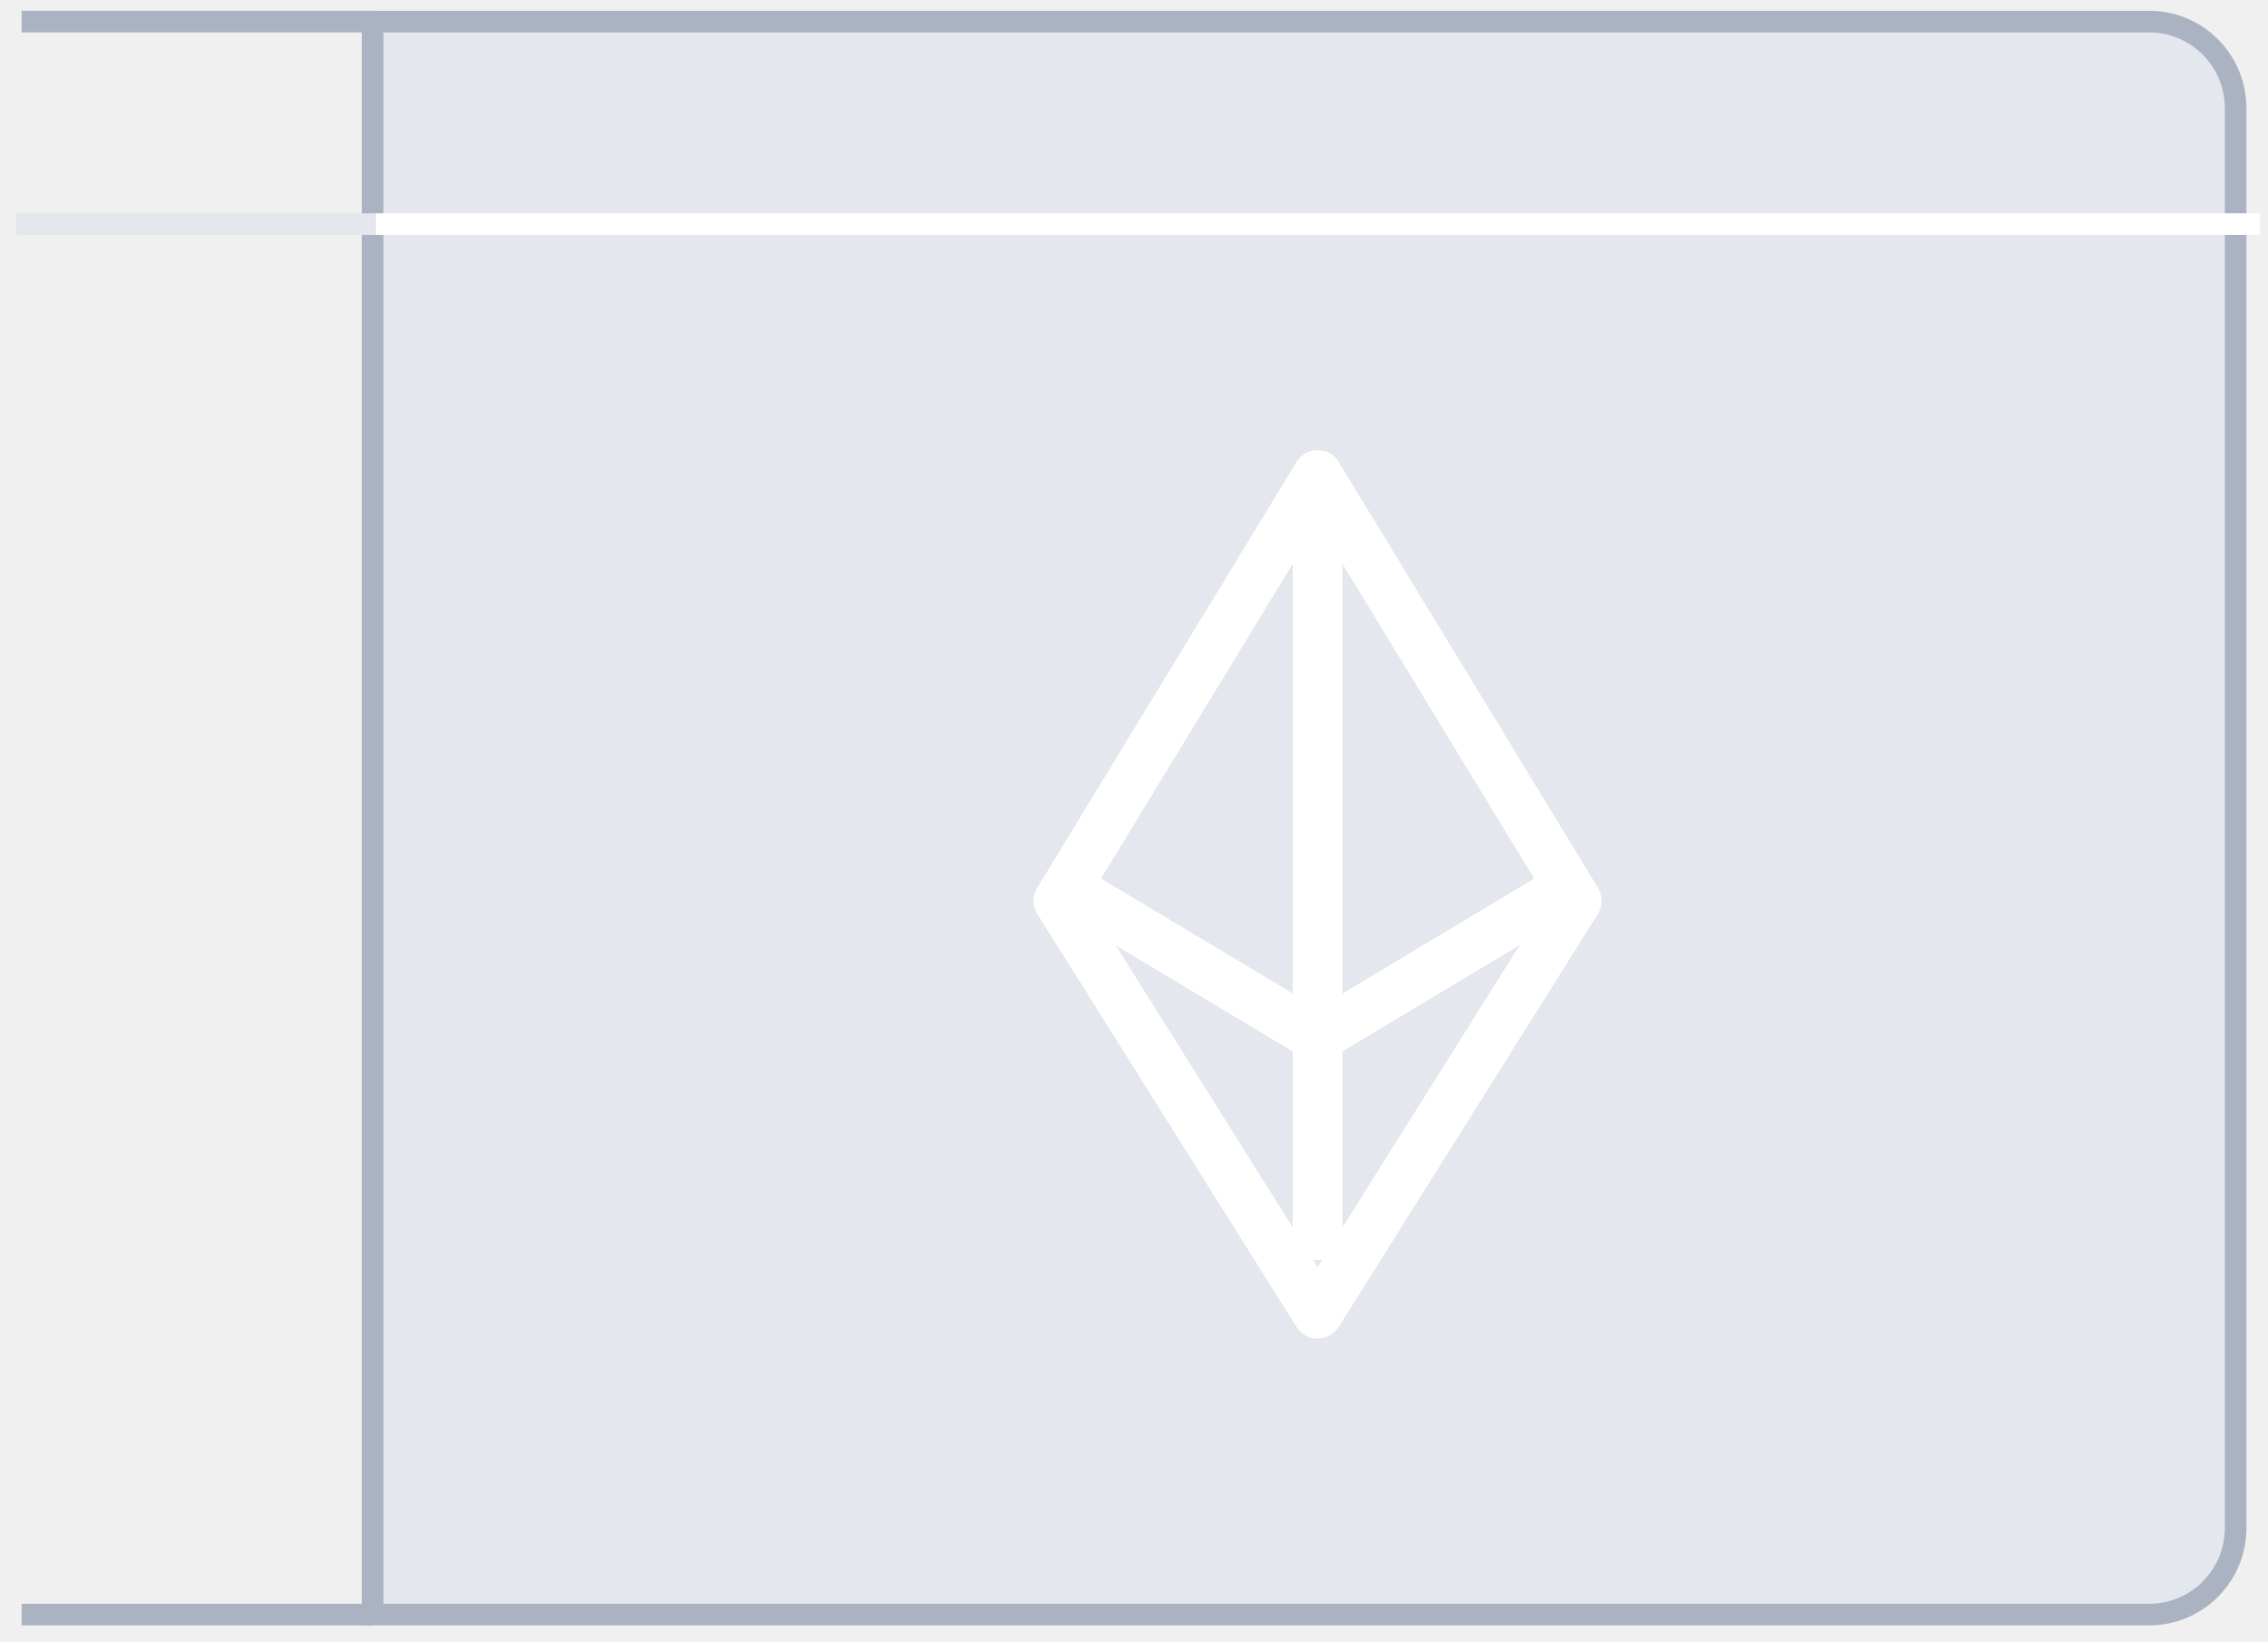
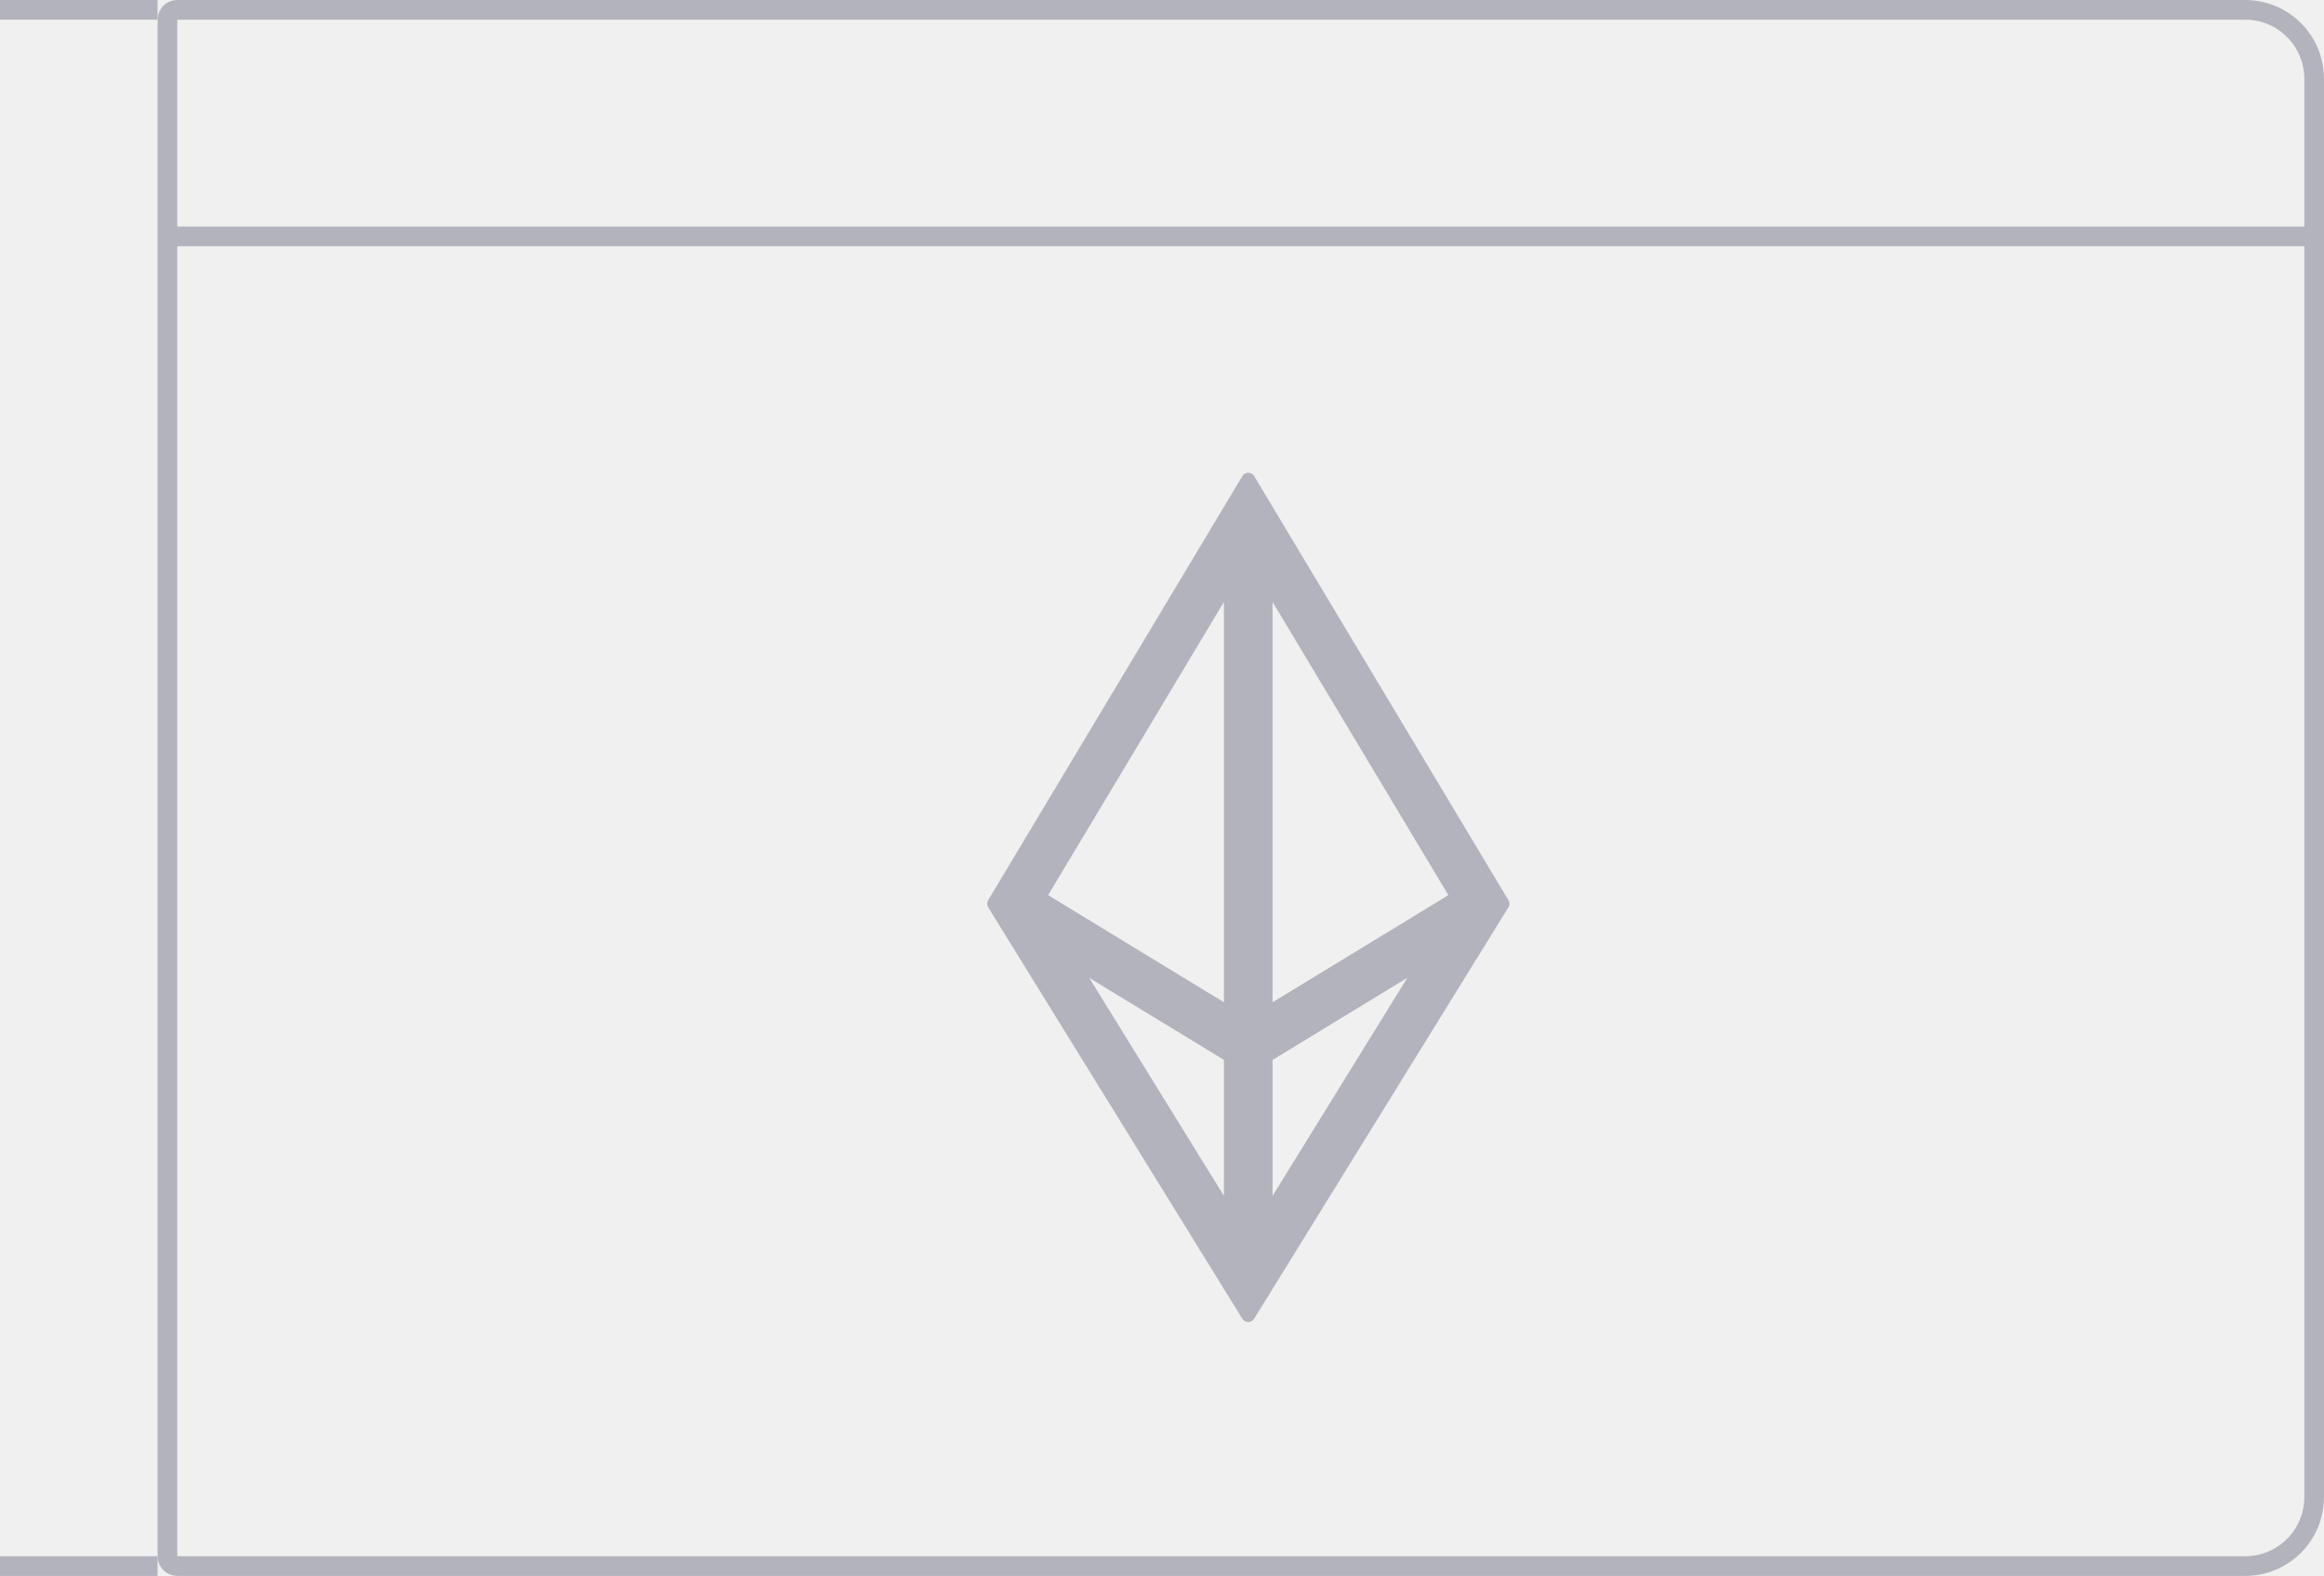
- <svg xmlns="http://www.w3.org/2000/svg" width="105px" height="76px" viewBox="0 0 105 76" version="1.1">
-   <g id="Onboard_ONOV-2019" stroke="none" stroke-width="1" fill="none" fill-rule="evenodd">
-     <g id="Empty-wallet_After-dismiss-tooltip" transform="translate(-122, -368)">
-       <g id="Receive_Empty_Option1" transform="translate(93, 369)">
-         <g id="Group-9">
-           <g id="Group-8" transform="translate(29, 0)">
-             <path d="M17.25,0 L99.5,0 C101.709,-4.05812251e-16 103.5,1.791 103.5,4 L103.5,69.75 C103.5,71.959 101.709,73.75 99.5,73.75 L17.25,73.75 L17.25,73.75 L17.25,0 Z" id="Rectangle" stroke="#ABB2C2" fill="#E4E7ED" />
-             <g id="ETH" transform="translate(49, 21)" stroke="#FFFFFF" stroke-linecap="round" stroke-linejoin="round" stroke-width="2.3">
-               <polygon id="Path-4" points="0 19.706 12 1.24344979e-14 24 19.706 12 38.824" />
-               <polyline id="Path-5" points="23.077 19.385 12 26.028 0.923 19.385" />
-               <polyline id="Path-6" points="12 8.84625706e-13 12 24.182 12 35.186" />
-             </g>
-             <path d="M17.25,73.75 L1,73.75 M1,0 L17.25,0" id="Shape" stroke="#ABB2C2" />
-             <line x1="104.125" y1="9.375" x2="17.875" y2="9.375" id="Line-4" stroke="#FFFFFF" stroke-linecap="square" />
-             <line x1="16.875" y1="9.375" x2="1.25" y2="9.375" id="Line-4-Copy" stroke="#E4E7ED" stroke-linecap="square" />
+ <svg xmlns="http://www.w3.org/2000/svg" width="118" height="80" viewBox="0 0 118 80">
+   <defs>
+     <clipPath id="clip-path">
+       <rect width="118" height="80" fill="none" />
+     </clipPath>
+     <clipPath id="clip-path-2">
+       <path id="Path_3" data-name="Path 3" d="M13.472-24.761a.35.35,0,0,1,.12.12L26.5-3.115a.35.35,0,0,1,0,.364L13.589,18.133a.35.35,0,0,1-.6,0L.086-2.751a.35.35,0,0,1,0-.364L12.991-24.641A.35.35,0,0,1,13.472-24.761ZM5.218.83l6.836,11.063v-6.9Zm16.146,0L14.526,4.994v6.9Zm-9.31-19.083L3.13-3.37l8.925,5.438Zm2.471,0V2.068L23.452-3.37Z" transform="translate(-0.034 24.811)" fill="#b3b3be" />
+     </clipPath>
+     <clipPath id="clip-path-3">
+       <path id="Path_2" data-name="Path 2" d="M-95,696.2H561.344V-725H-95Z" transform="translate(95 725)" fill="#b3b3be" />
+     </clipPath>
+   </defs>
+   <g id="ETH" clip-path="url(#clip-path)">
+     <g id="ETH-2" data-name="ETH" transform="translate(-180 -639)">
+       <g id="Rectangle_54" data-name="Rectangle 54" transform="translate(188 639)" fill="none" stroke="#b3b3be" stroke-width="1">
+         <path d="M0,0H106a4,4,0,0,1,4,4V76a4,4,0,0,1-4,4H0a0,0,0,0,1,0,0V0A0,0,0,0,1,0,0Z" stroke="none" />
+         <path d="M1,.5H106A3.5,3.5,0,0,1,109.5,4V76a3.5,3.5,0,0,1-3.5,3.5H1A.5.5,0,0,1,.5,79V1A.5.5,0,0,1,1,.5Z" fill="none" />
+       </g>
+       <line id="Line_11" data-name="Line 11" x1="8" transform="translate(180 639.5)" fill="none" stroke="#b3b3be" stroke-width="1" />
+       <line id="Line_12" data-name="Line 12" x1="8" transform="translate(180 718.5)" fill="none" stroke="#b3b3be" stroke-width="1" />
+       <line id="Line_9" data-name="Line 9" x2="109" transform="translate(188.5 651)" fill="none" stroke="#b3b3be" stroke-width="1" />
+       <g id="ETH_icon" data-name="ETH icon" transform="translate(270.089 693.811)">
+         <g id="Group_7" data-name="Group 7" transform="translate(-39.966 -30.811)" clip-path="url(#clip-path-2)">
+           <g id="Group_6" data-name="Group 6" transform="translate(-166.333 -1225.506)" clip-path="url(#clip-path-3)">
+             <path id="Path_1" data-name="Path 1" d="M-4.966-29.811H39.051V30.8H-4.966Z" transform="translate(162.548 1246.565)" fill="#b3b3be" />
          </g>
        </g>
      </g>
    </g>
  </g>
</svg>
